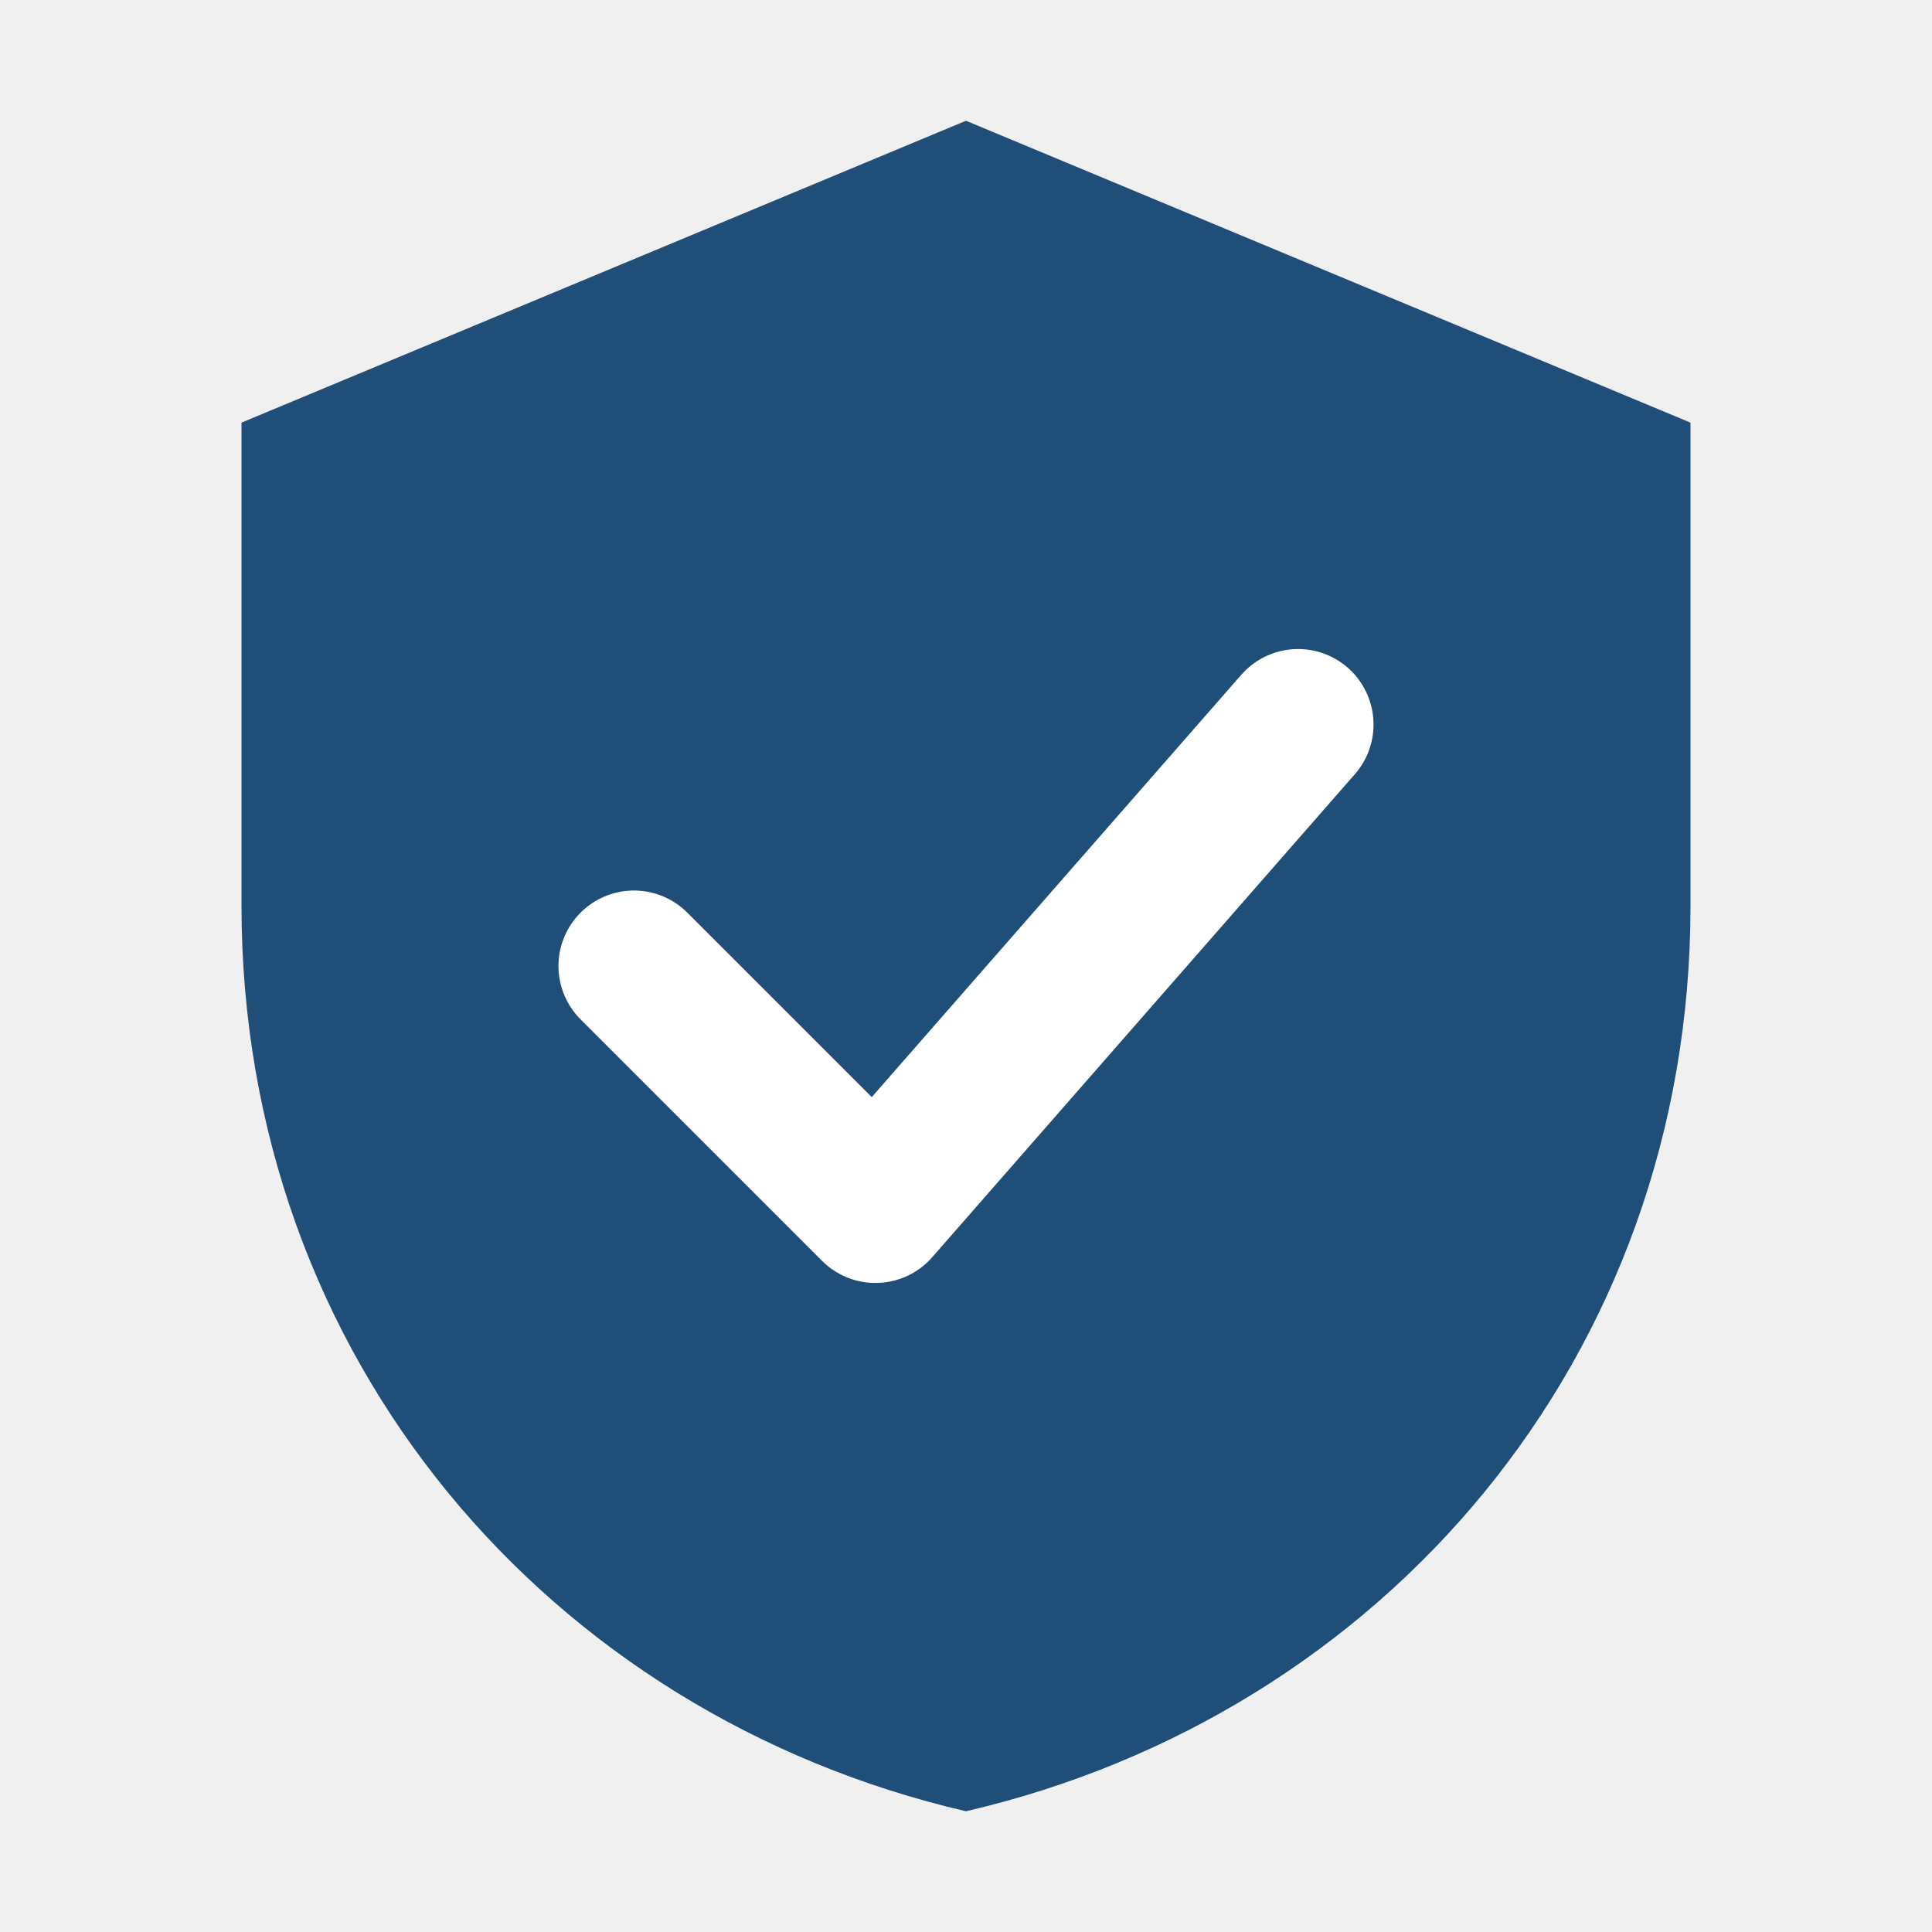
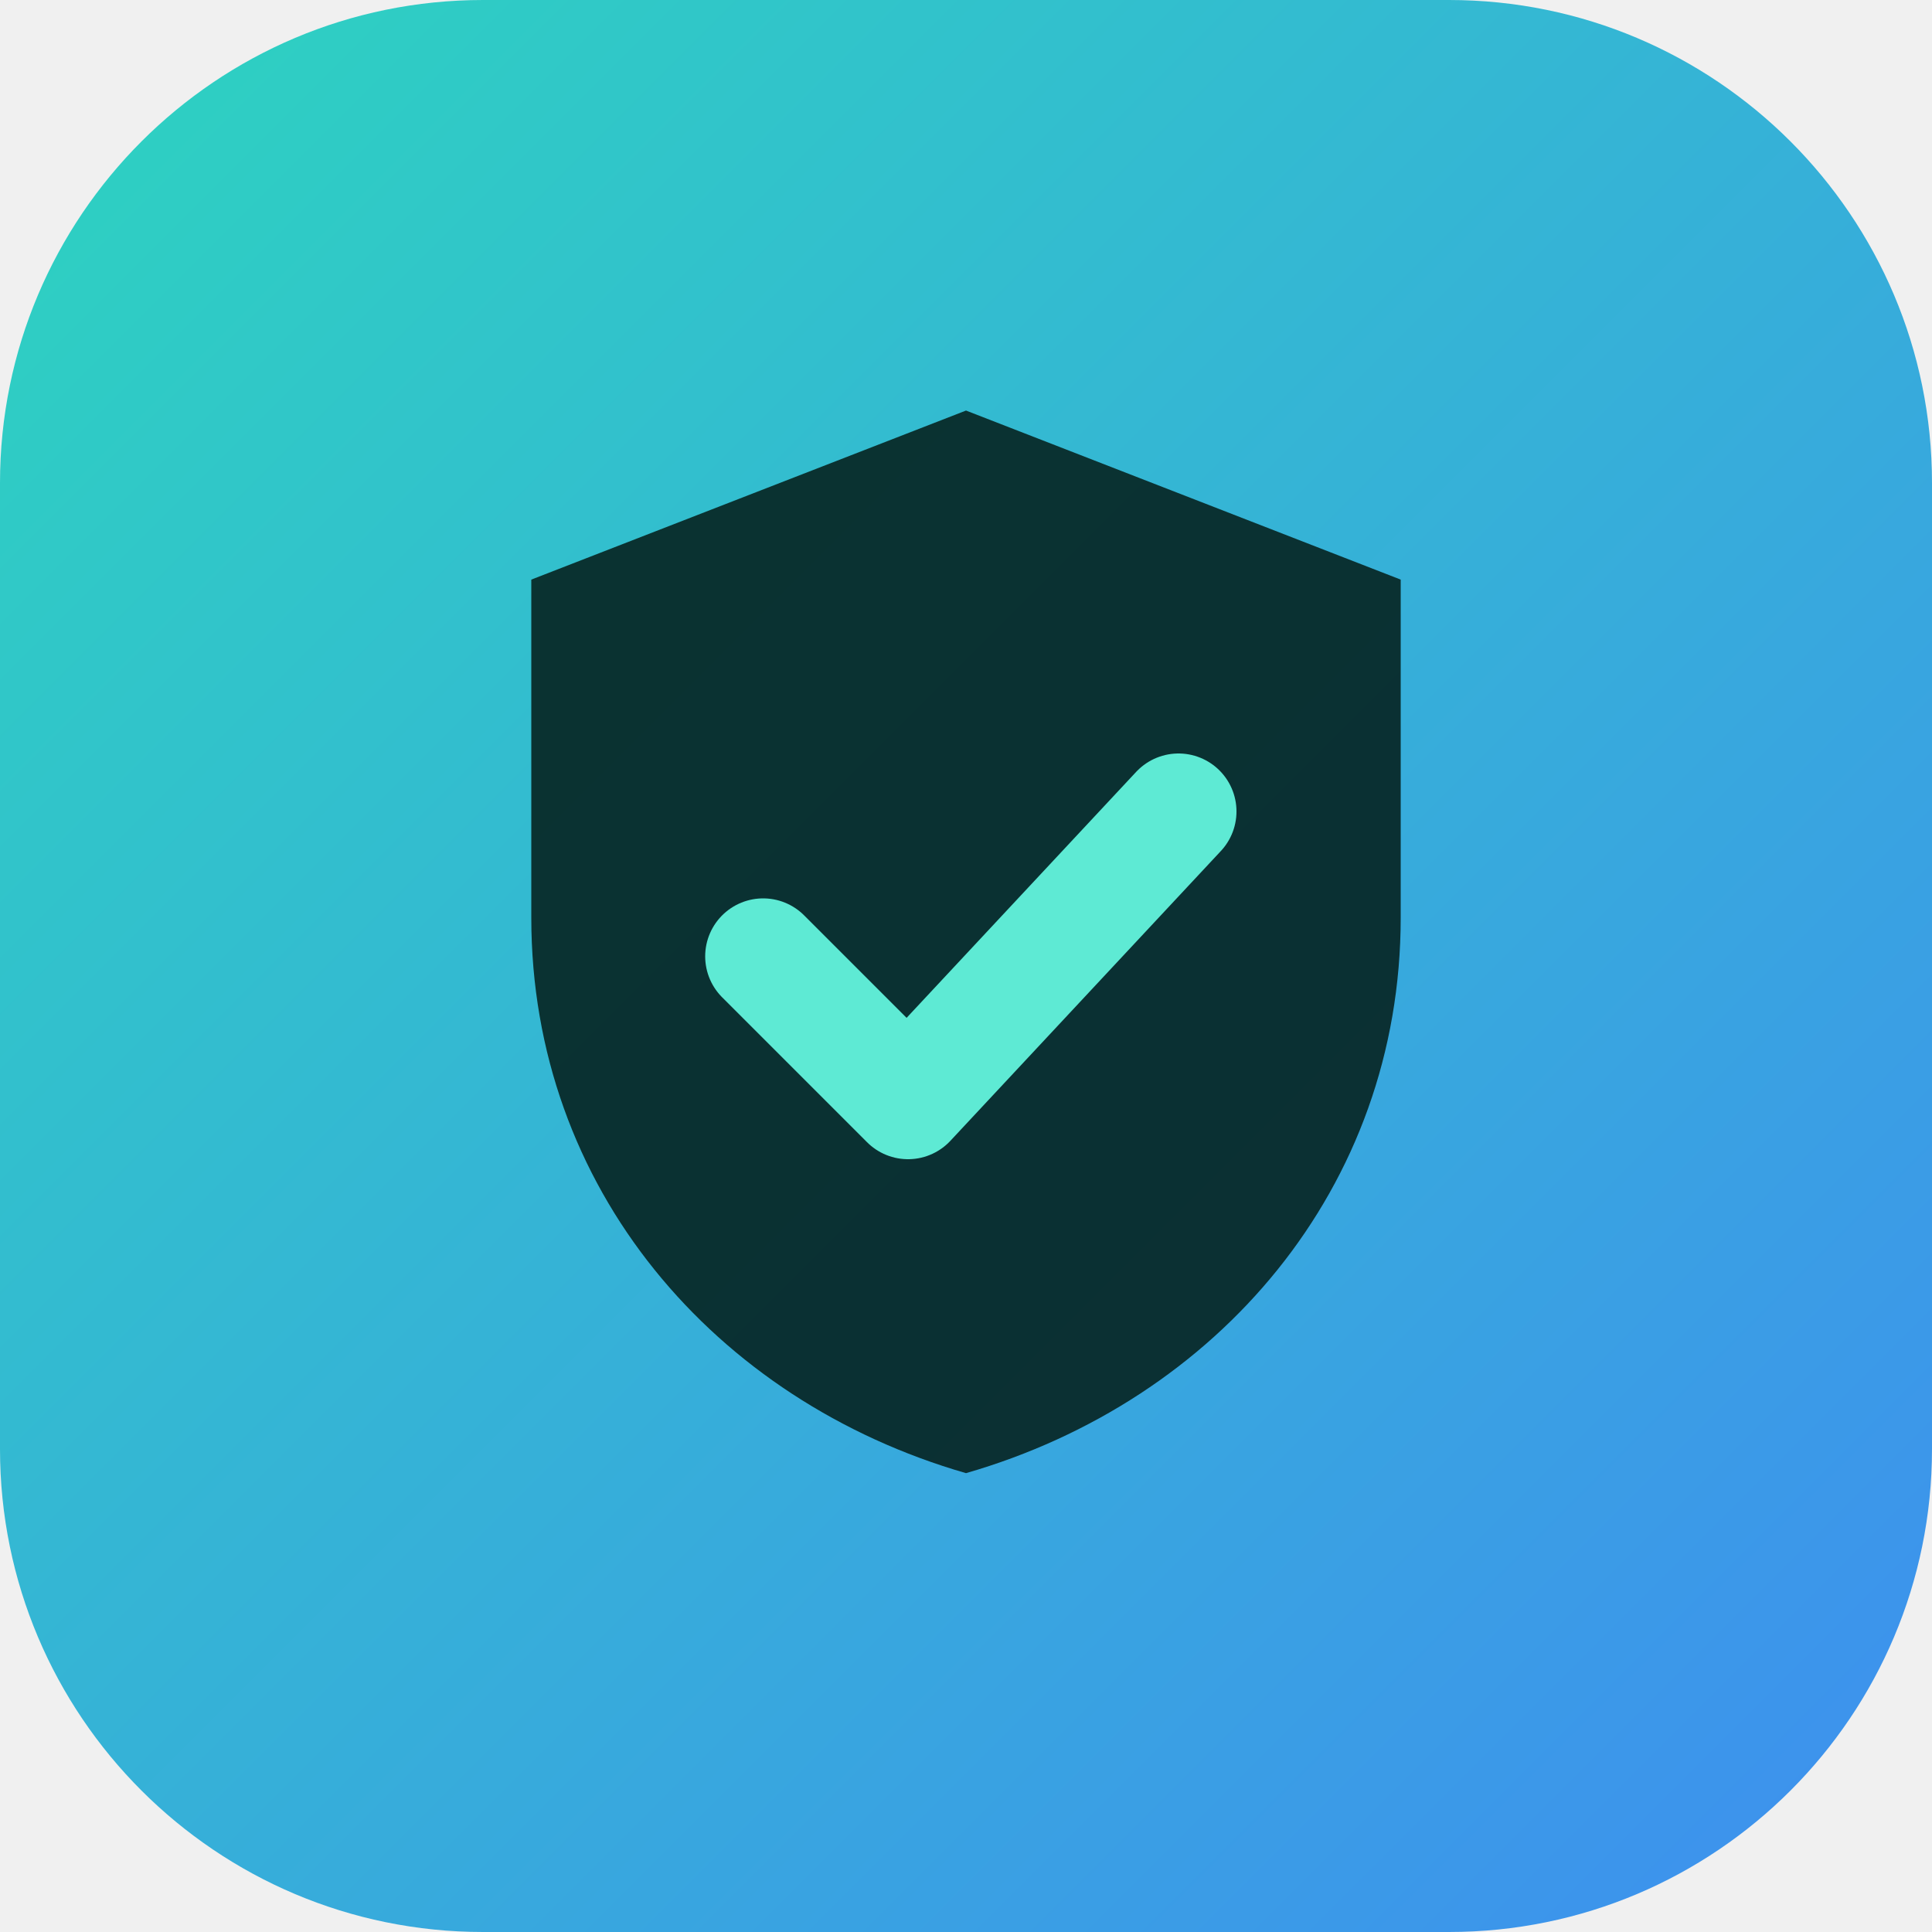
- <svg xmlns="http://www.w3.org/2000/svg" viewBox="0 0 32 32">
-   <path d="M16 2 4 7v8c0 7.5 5.1 13.4 12 15 6.9-1.6 12-7.5 12-15V7z" fill="#1f4e79" />
-   <path d="m10.5 16 4 4 7-8" fill="none" stroke="#fff" stroke-width="2.5" stroke-linecap="round" stroke-linejoin="round" />
+ <svg xmlns="http://www.w3.org/2000/svg" viewBox="0 0 40 40">
+   <defs>
+     <linearGradient id="g" x1="0" y1="0" x2="1" y2="1">
+       <stop offset="0" stop-color="#2dd4bf" />
+       <stop offset="1" stop-color="#3e8ef0" />
+     </linearGradient>
+   </defs>
+   <rect width="40" height="40" rx="10" fill="url(#g)" />
+   <path d="M20 8.5 11 12v7c0 5.6 3.8 10 9 11.5 5.2-1.5 9-5.9 9-11.5v-7z" fill="#04201c" opacity=".88" />
+   <path d="m15.8 19.8 3 3 5.6-6" fill="none" stroke="#5eead4" stroke-width="2.4" stroke-linecap="round" stroke-linejoin="round" />
</svg>
